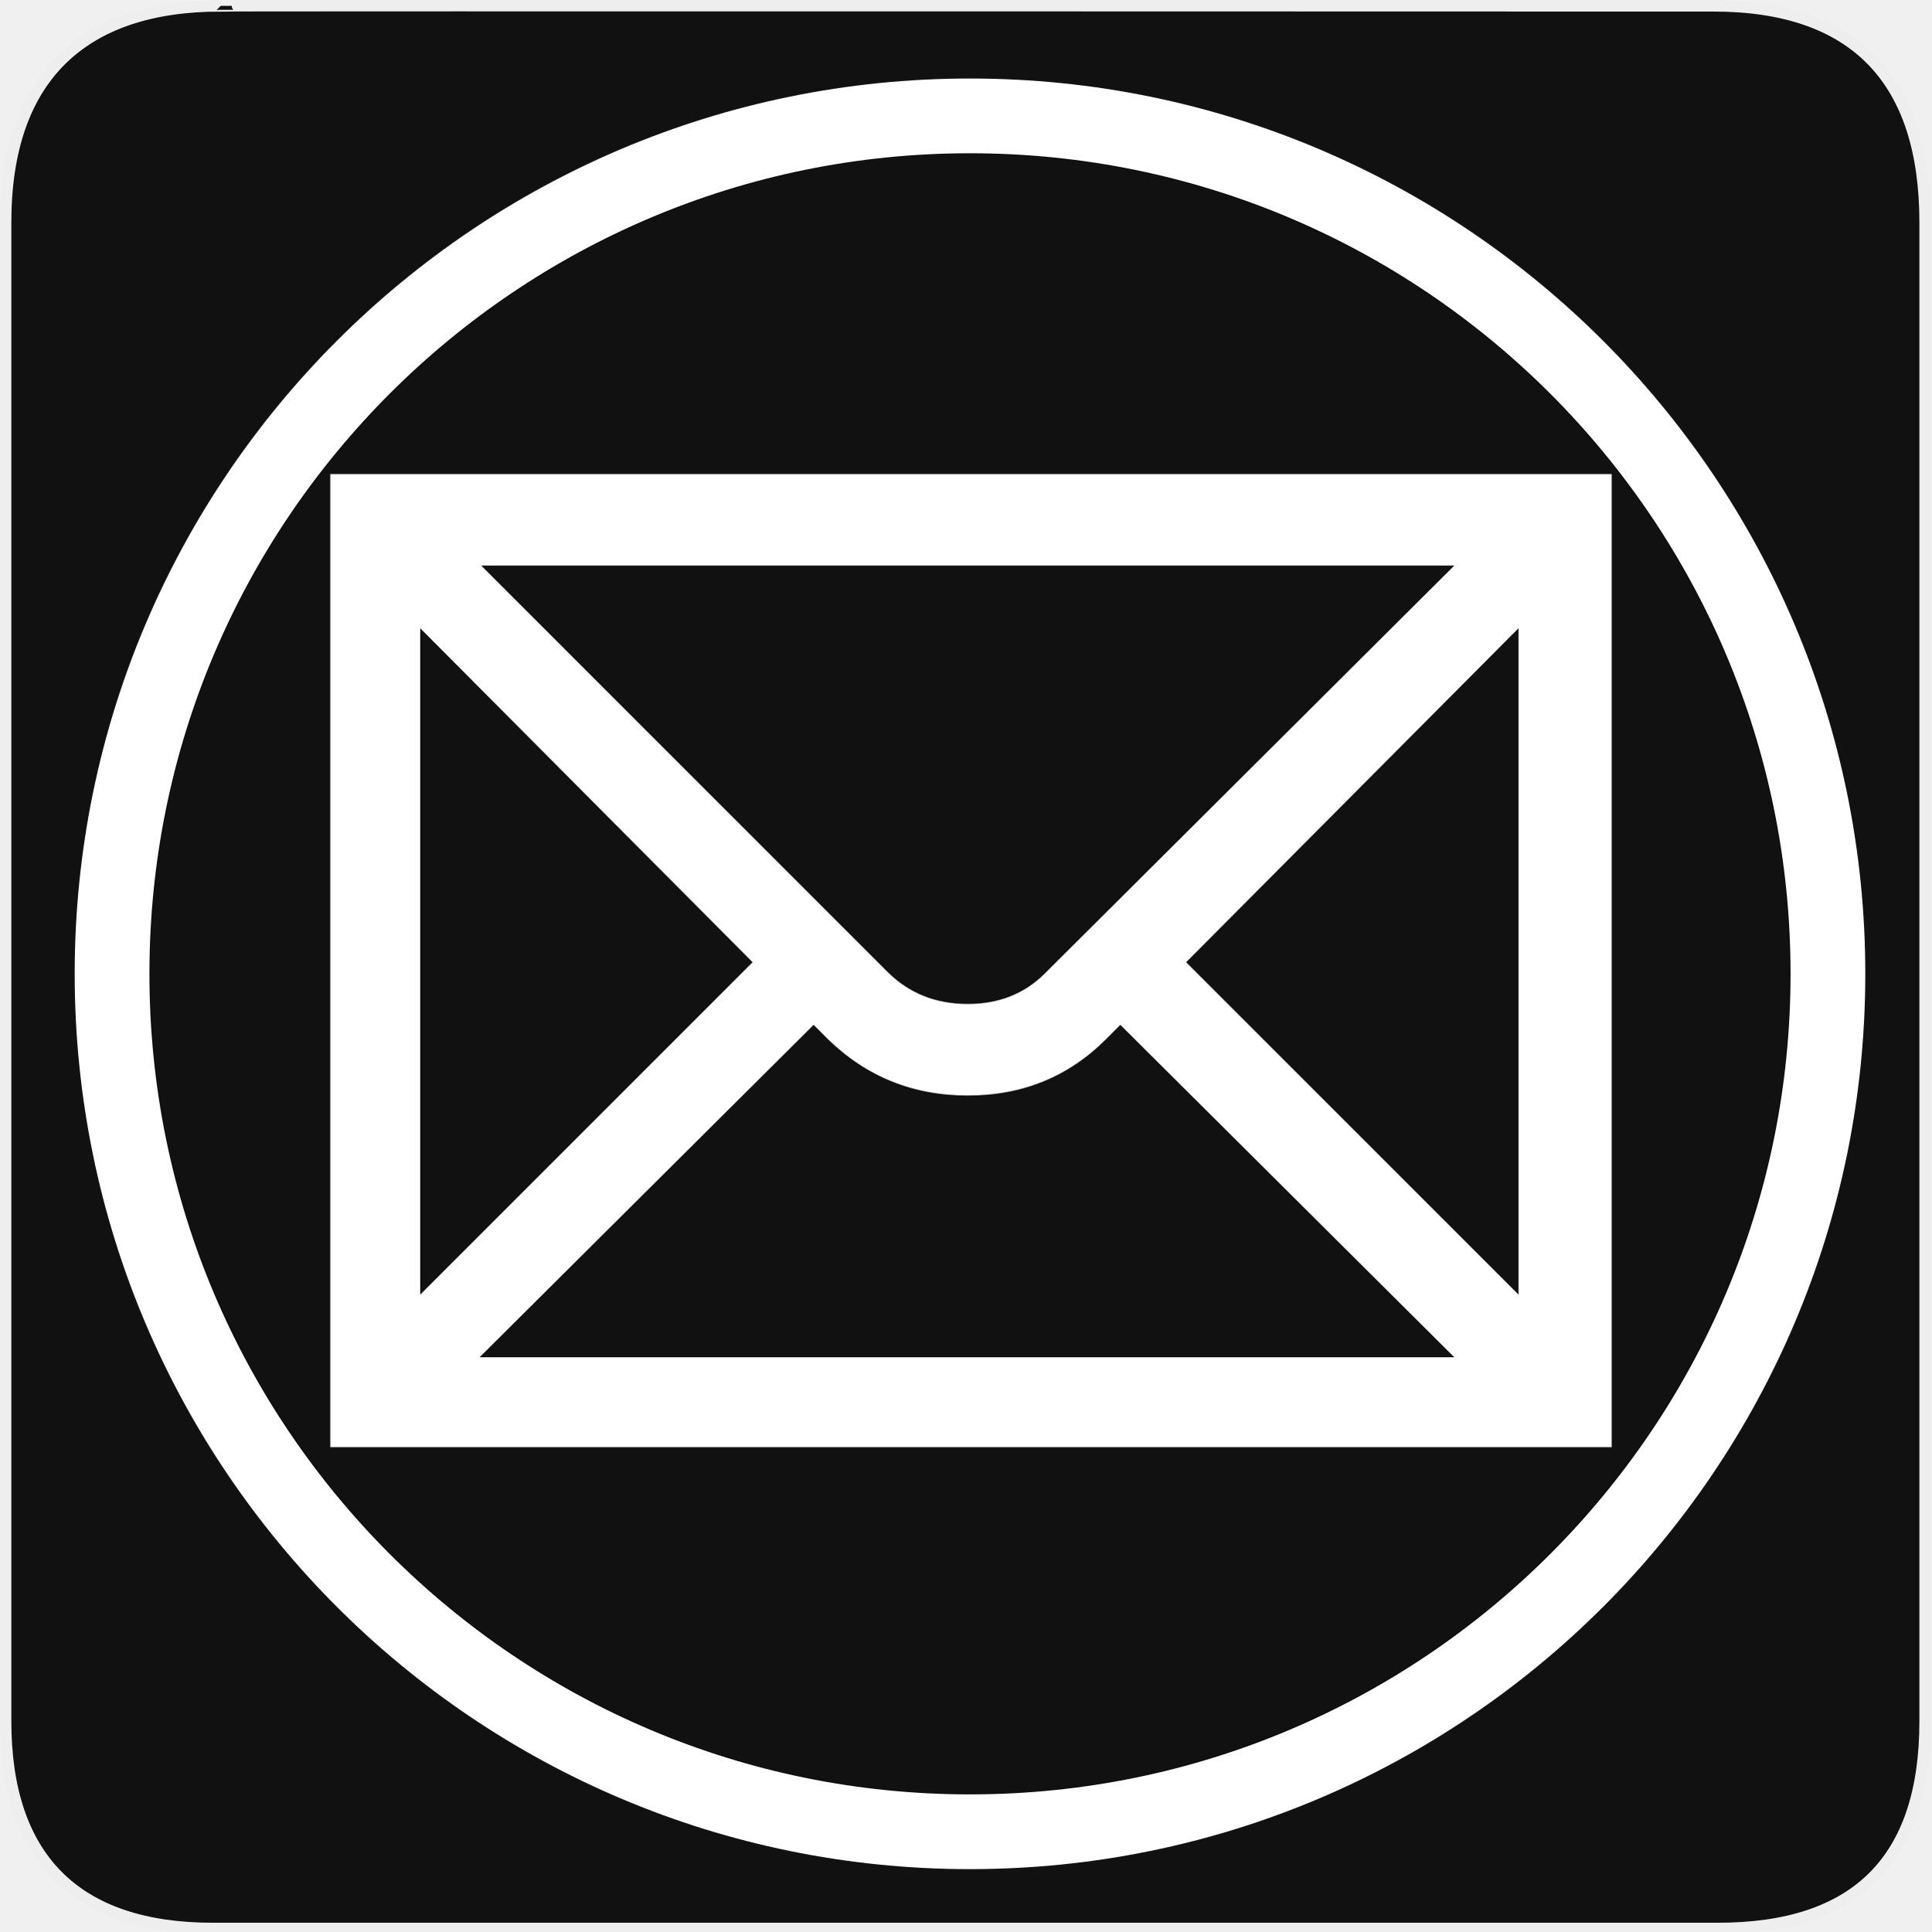
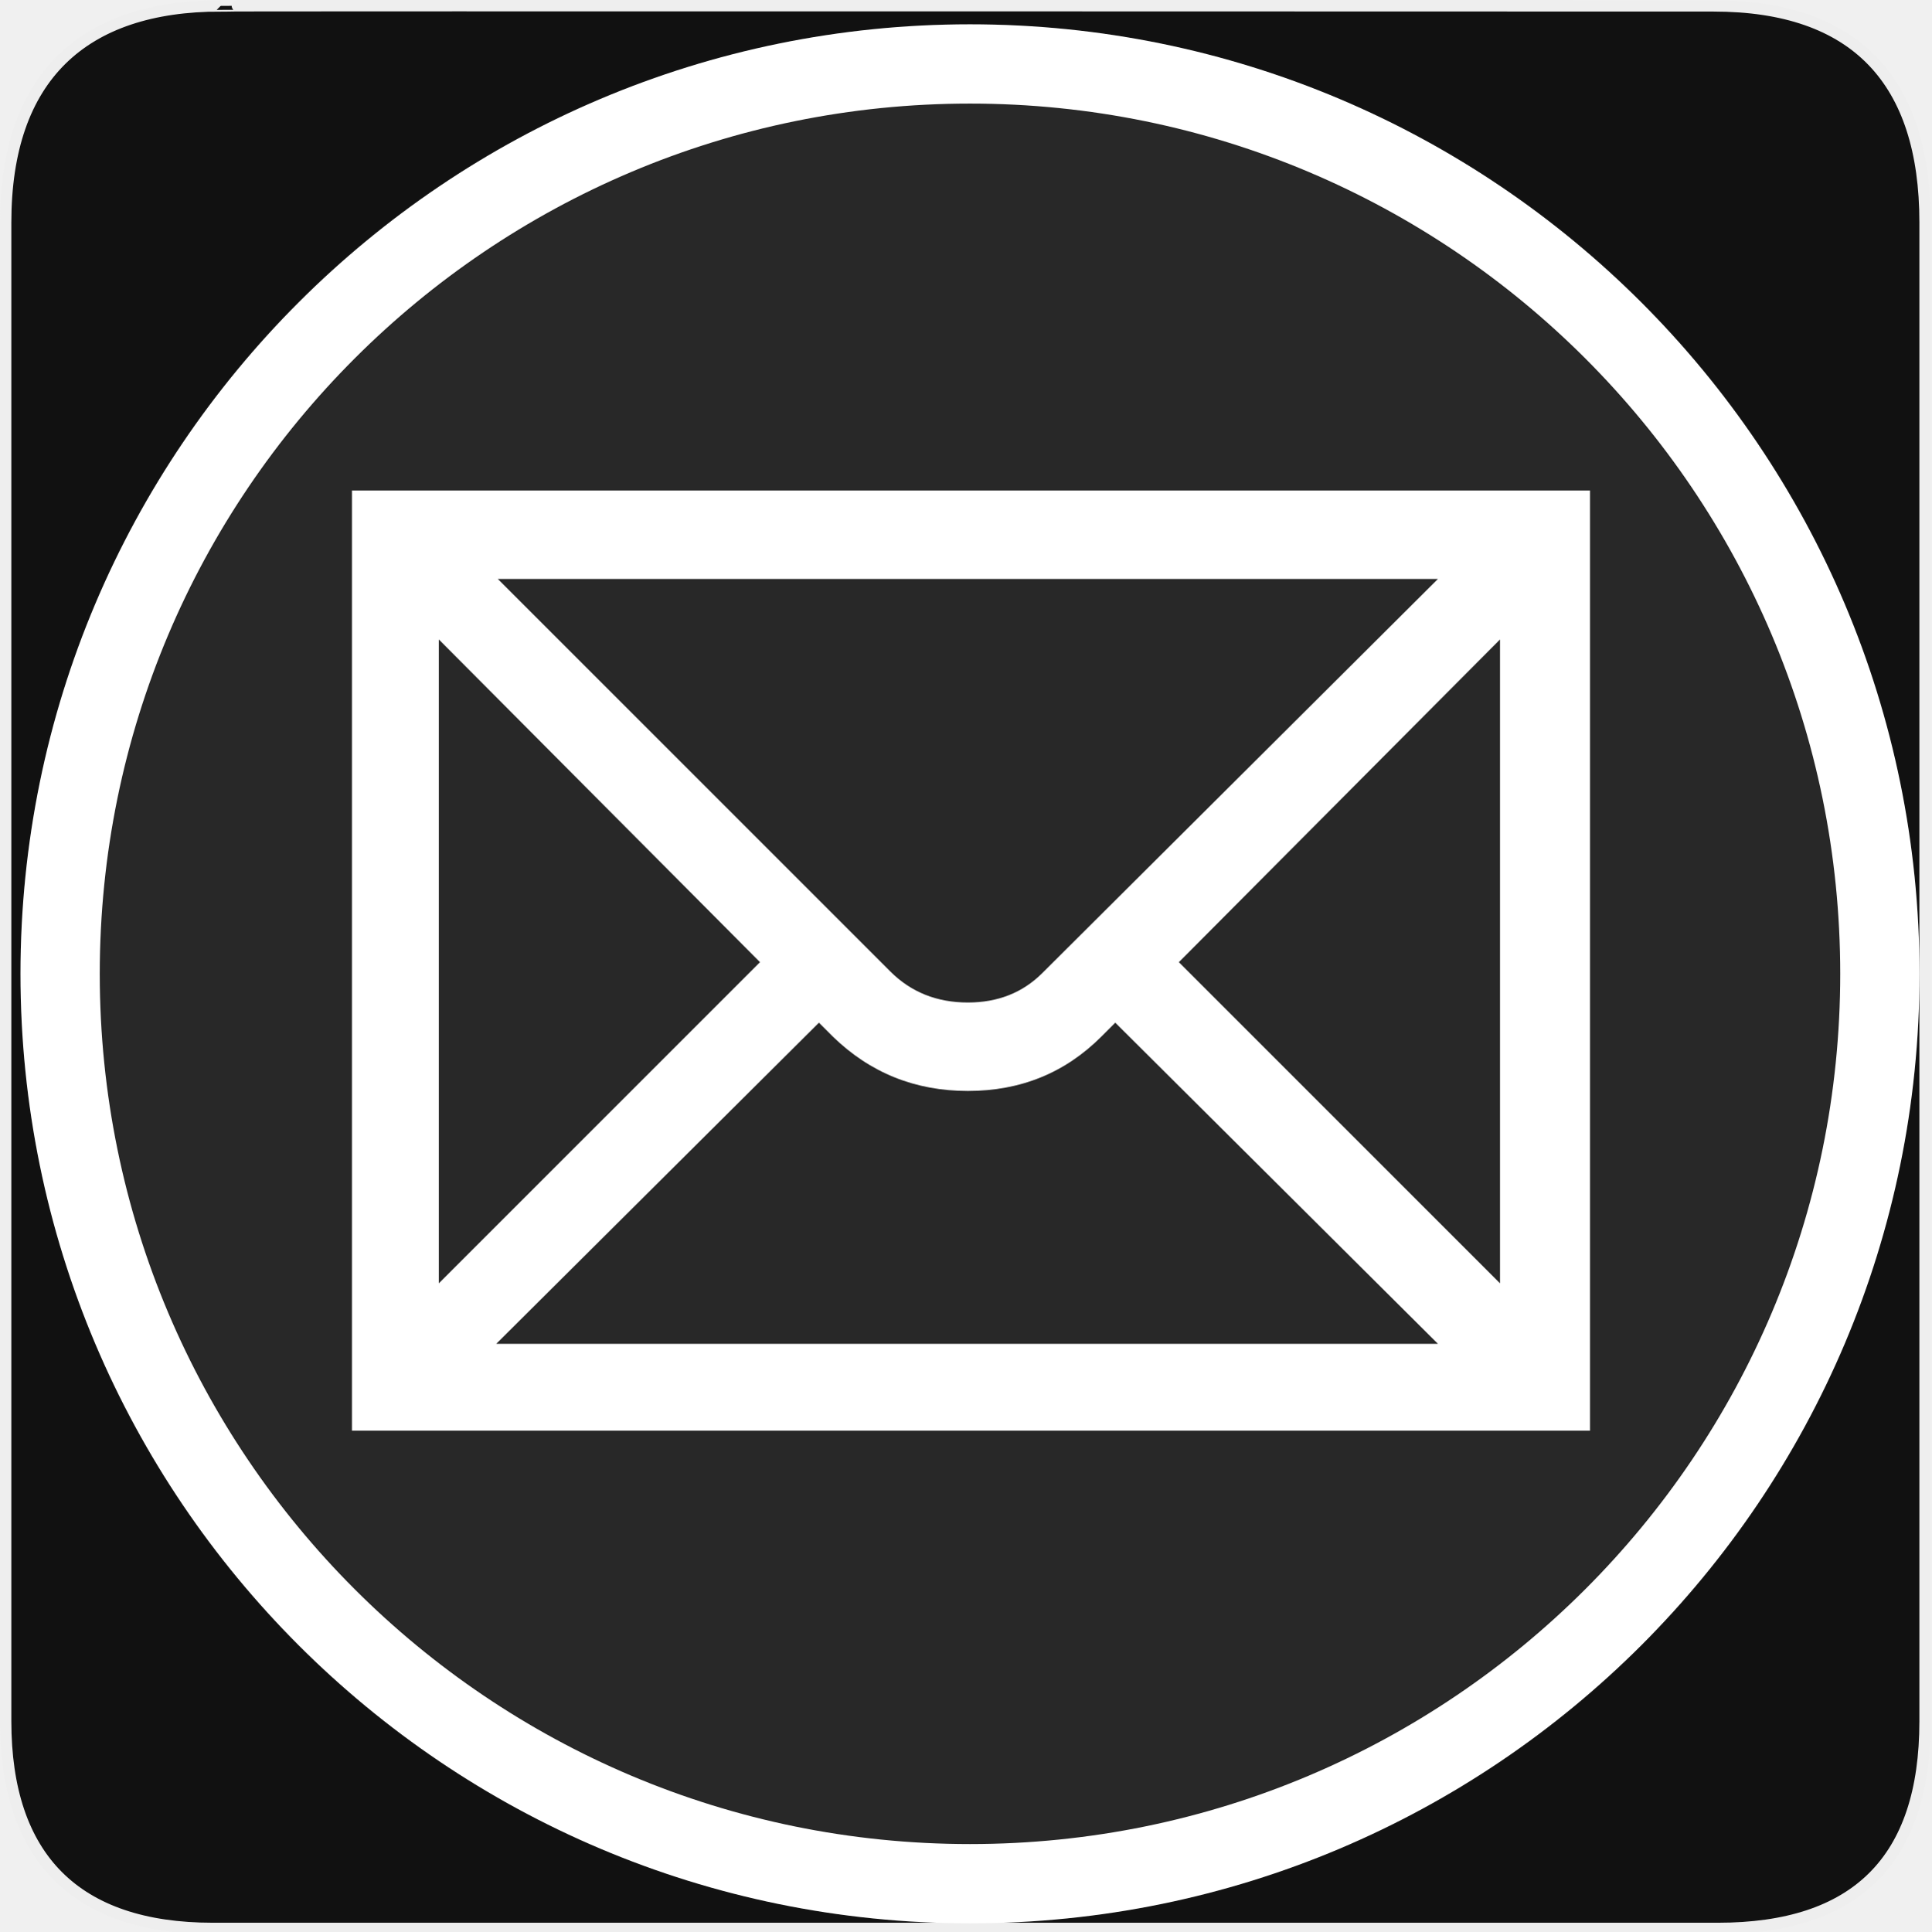
<svg xmlns="http://www.w3.org/2000/svg" version="1.0" width="580" height="580" id="svg2">
+   <defs id="defs3263">
+     </defs>
  <g id="g1327">
    <path d="M 66.275,1.768 C 24.94,1.768 1.704,23.139 1.704,66.804 L 1.704,516.927 C 1.704,557.771 22.599,579.156 63.896,579.156 L 515.92,579.156 C 557.227,579.156 578.149,558.841 578.149,516.927 L 578.149,66.804 C 578.149,24.203 557.227,1.768 514.628,1.768 C 514.624,1.768 66.133,1.625 66.275,1.768 z " style="fill:#111;stroke:#eee;stroke-width:3.408" id="path1329" />
  </g>
  <g id="layer3" style="display:none;stroke:#757575;stroke-opacity:1" transform="matrix(48.14969,0,0,48.14969,-536.2733,-33.30675)">
    <rect style="fill:none;stroke:#757575;stroke-width:0.1;stroke-miterlimit:4;stroke-dasharray:none;stroke-opacity:1;display:inline" id="rect4134" width="10" height="10" x="1" y="1" />
    <rect style="fill:none;stroke:#757575;stroke-width:0.1;stroke-miterlimit:4;stroke-dasharray:none;stroke-opacity:1;display:inline" id="rect4136" width="8" height="8" x="2" y="2" />
  </g>
-   <path style="font-size:40px;font-style:normal;font-variant:normal;font-weight:normal;font-stretch:normal;text-align:start;line-height:125%;writing-mode:lr-tb;text-anchor:start;fill:#ffffff;fill-opacity:1;stroke:none;stroke-width:1px;stroke-linecap:butt;stroke-linejoin:miter;stroke-opacity:1;font-family:NPSPICT3;-inkscape-font-specification:NPSPICT3" d="M 126.2,188.669 L 226.028,288.983 L 126.2,388.81 L 126.2,188.669 z M 436.766,169.86 L 313.802,292.353 C 307.689,298.466 299.972,301.522 290.652,301.522 C 281.007,301.522 272.966,298.304 266.53,291.867 L 144.523,169.86 L 436.766,169.86 z M 456.06,388.81 L 356.232,288.983 L 456.06,188.669 L 456.06,388.81 z M 144.037,407.619 L 244.351,307.791 L 248.692,312.133 C 260.27,323.387 274.256,329.014 290.652,329.014 C 307.046,329.014 320.871,323.387 332.125,312.133 L 336.467,307.791 L 436.766,407.619 L 144.037,407.619 z M 99.193,434.626 L 484.038,434.626 L 484.038,142.368 L 99.193,142.368 L 99.193,434.626 z" id="flowRoot3192" />
-   <path style="fill:none;fill-opacity:1;stroke:#ffffff;stroke-width:25.138;stroke-miterlimit:4;stroke-dasharray:none;stroke-dashoffset:0;stroke-opacity:1" id="path2207" d="M 505.714,305.714 A 288.571,288.571 0 1 1 -71.429,305.714 A 288.571,288.571 0 1 1 505.714,305.714 z" transform="matrix(0.8928987,0,0,0.8928987,97.42844,19.49395)" />
+   <path style="font-size:40px;font-style:normal;font-variant:normal;font-weight:normal;font-stretch:normal;text-align:start;line-height:125%;writing-mode:lr-tb;text-anchor:start;fill:#ffffff;fill-opacity:1;stroke:none;stroke-width:1px;stroke-linecap:butt;stroke-linejoin:miter;stroke-opacity:1;font-family:NPSPICT3;-inkscape-font-specification:NPSPICT3" d="M 131.796,192.046 L 228.247,288.966 L 131.796,385.417 L 131.796,192.046 z M 431.855,173.874 L 313.051,292.222 C 307.145,298.128 299.69,301.081 290.684,301.081 C 281.366,301.081 273.597,297.972 267.379,291.753 L 149.499,173.874 L 431.855,173.874 z M 450.497,385.417 L 354.046,288.966 L 450.497,192.046 L 450.497,385.417 z M 149.03,403.589 L 245.95,307.139 L 250.145,311.333 C 261.33,322.207 274.844,327.643 290.684,327.643 C 306.524,327.643 319.881,322.207 330.755,311.333 L 334.949,307.139 L 431.855,403.589 L 149.03,403.589 z M 105.703,429.682 L 477.528,429.682 L 477.528,147.312 L 105.703,147.312 L 105.703,429.682 z" id="flowRoot3192" />
+   <path style="fill:none;fill-opacity:1;stroke:#ffffff;stroke-width:25.138;stroke-miterlimit:4;stroke-dasharray:none;stroke-dashoffset:0;stroke-opacity:1" id="path2207" d="M 505.714,305.714 A 288.571,288.571 0 1 1 -71.429,305.714 A 288.571,288.571 0 1 1 505.714,305.714 z" transform="matrix(0.9469422,0,0,0.9469422,85.69328,2.972076)" />
+   <path transform="matrix(0.9469422,0,0,0.9469422,85.69328,2.972076)" d="M 505.714,305.714 A 288.571,288.571 0 1 1 -71.429,305.714 A 288.571,288.571 0 1 1 505.714,305.714 z" id="path3267" style="fill:#ffffff;fill-opacity:1;stroke:#ffffff;stroke-width:25.138;stroke-miterlimit:4;stroke-dasharray:none;stroke-dashoffset:0;stroke-opacity:1;opacity:0.1" />
</svg>
